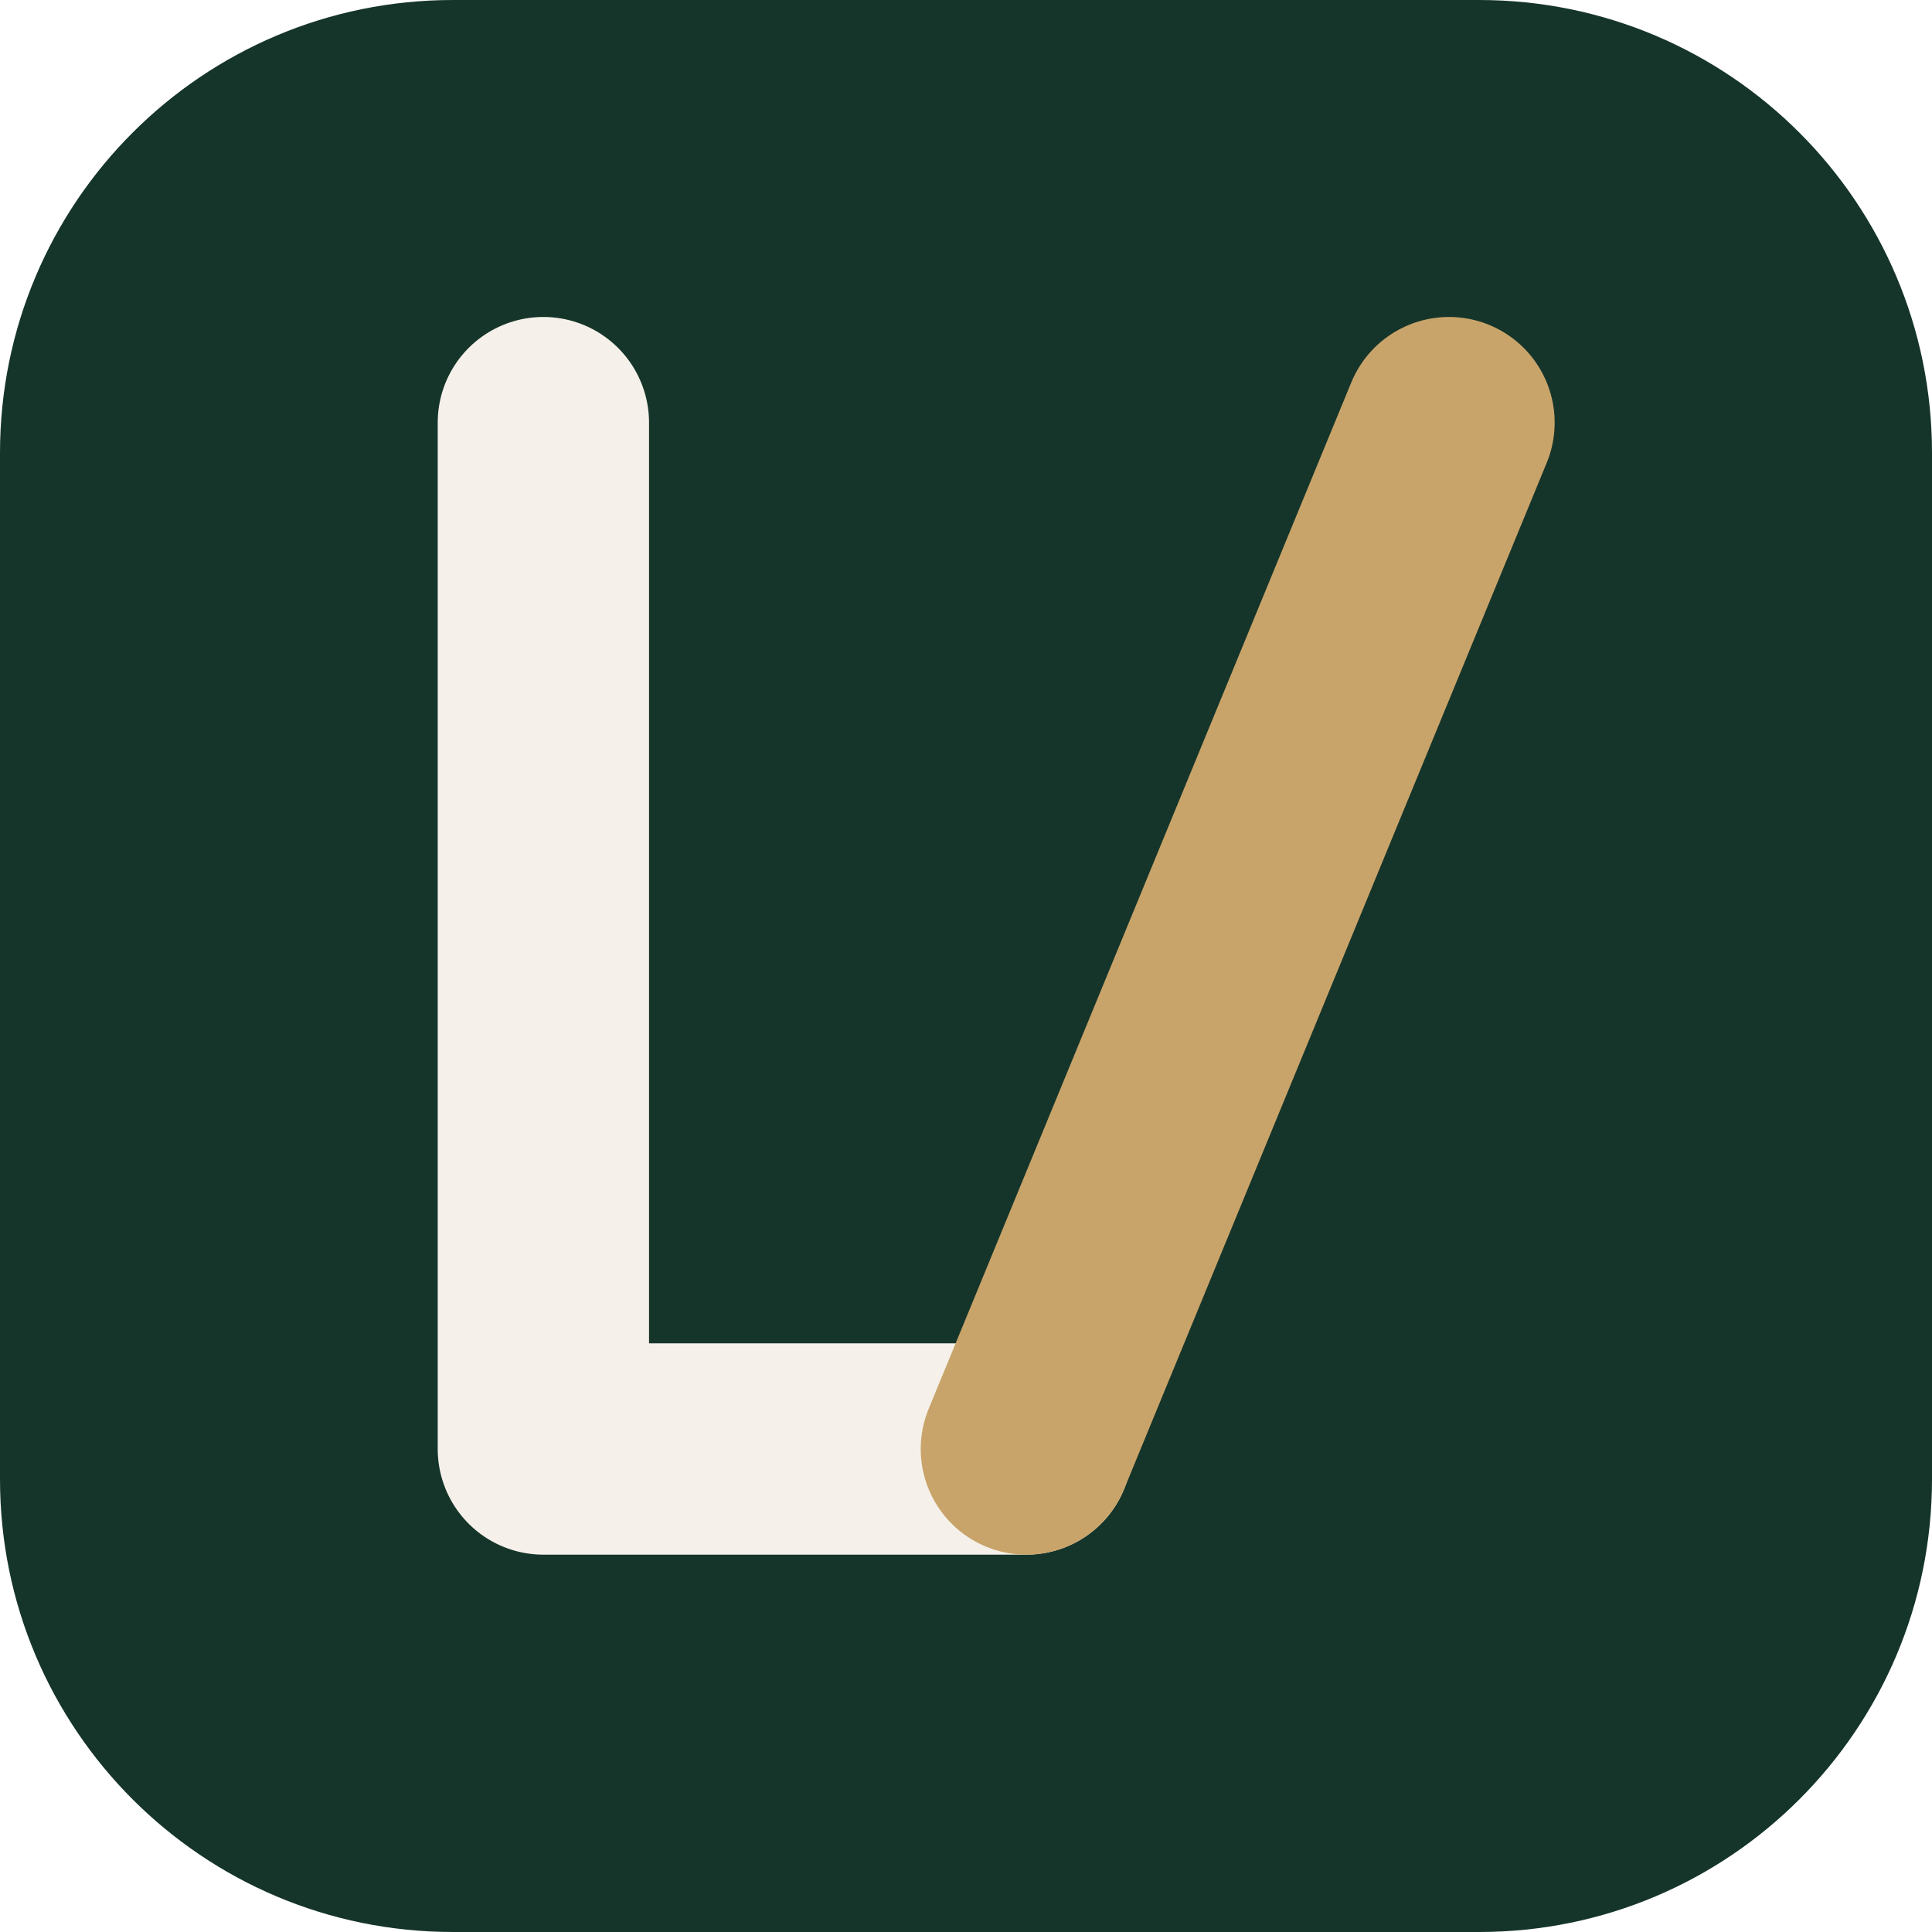
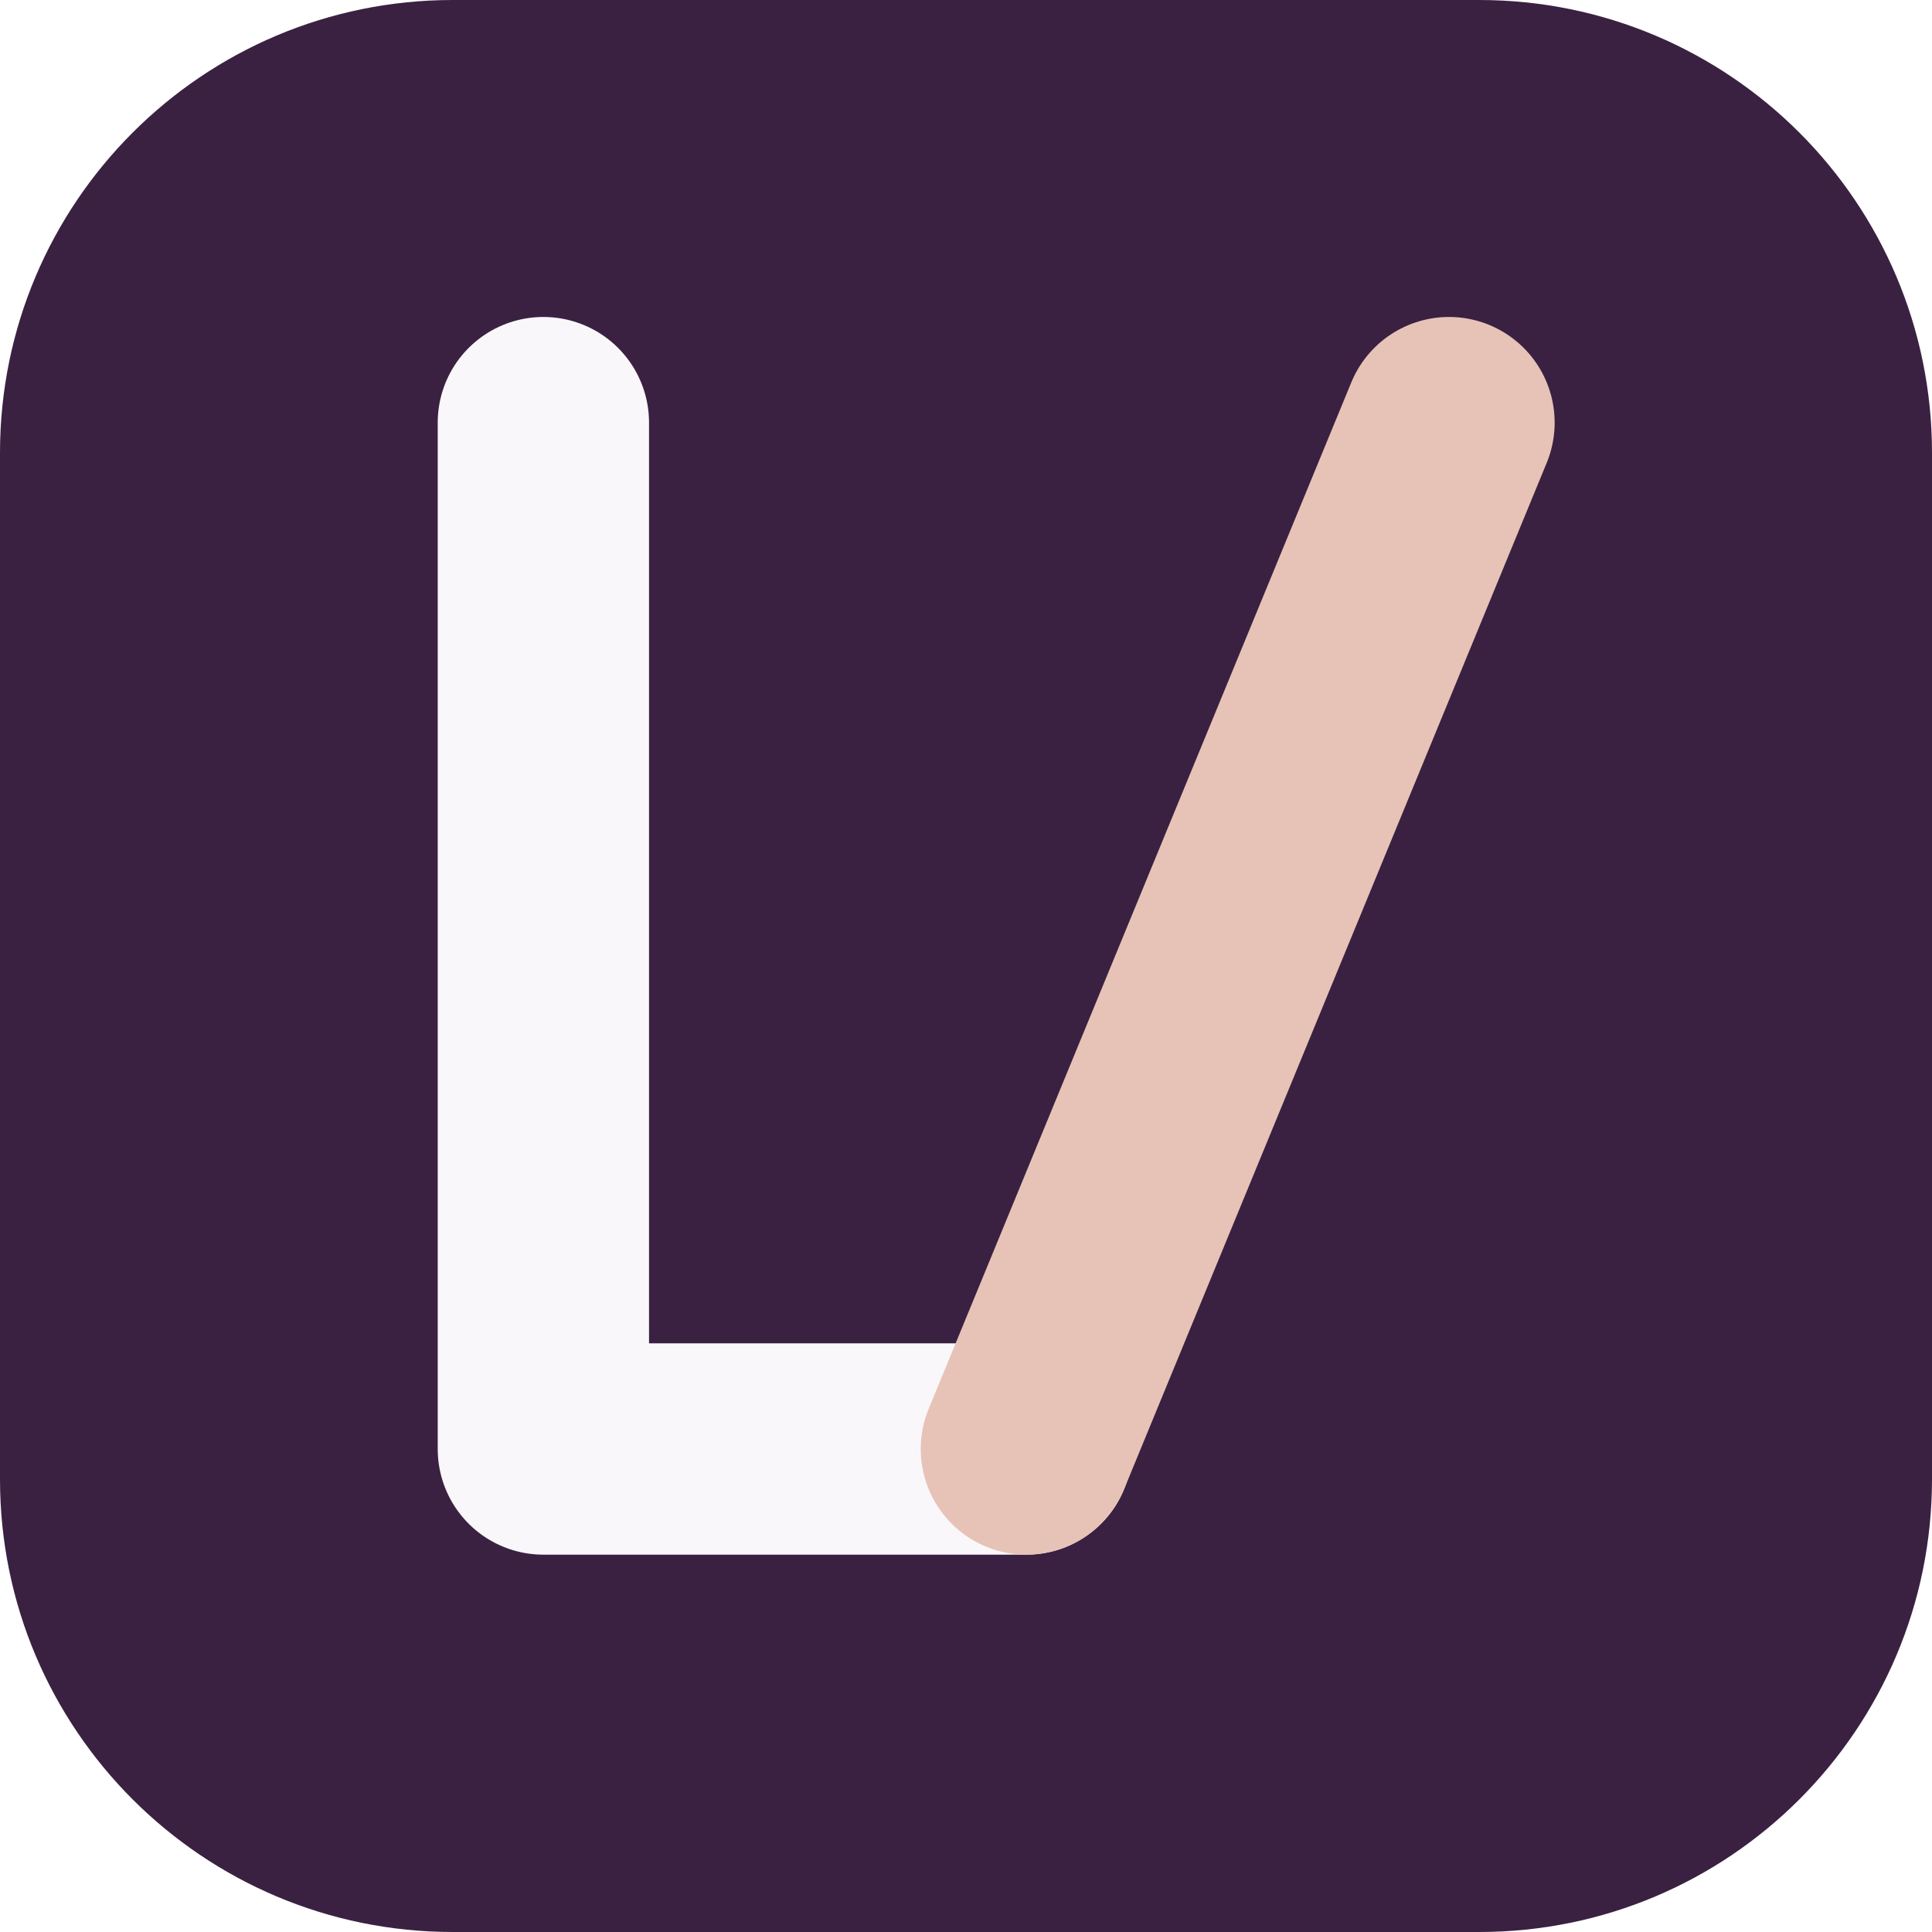
<svg xmlns="http://www.w3.org/2000/svg" viewBox="0 0 64 64">
-   <rect width="64" height="64" rx="15" fill="#16352A" />
+   <rect width="64" height="64" rx="15" fill="#3A2141" />
  <g fill="none" stroke-width="7" stroke-linecap="round" stroke-linejoin="round">
-     <path d="M18 14V48H34" stroke="#F5F1EA" />
-     <path d="M34 48L48 14" stroke="#C9A46A" />
+     <path d="M18 14V48H34" stroke="#FAF7FB" />
+     <path d="M34 48L48 14" stroke="#E7C3B7" />
  </g>
</svg>
